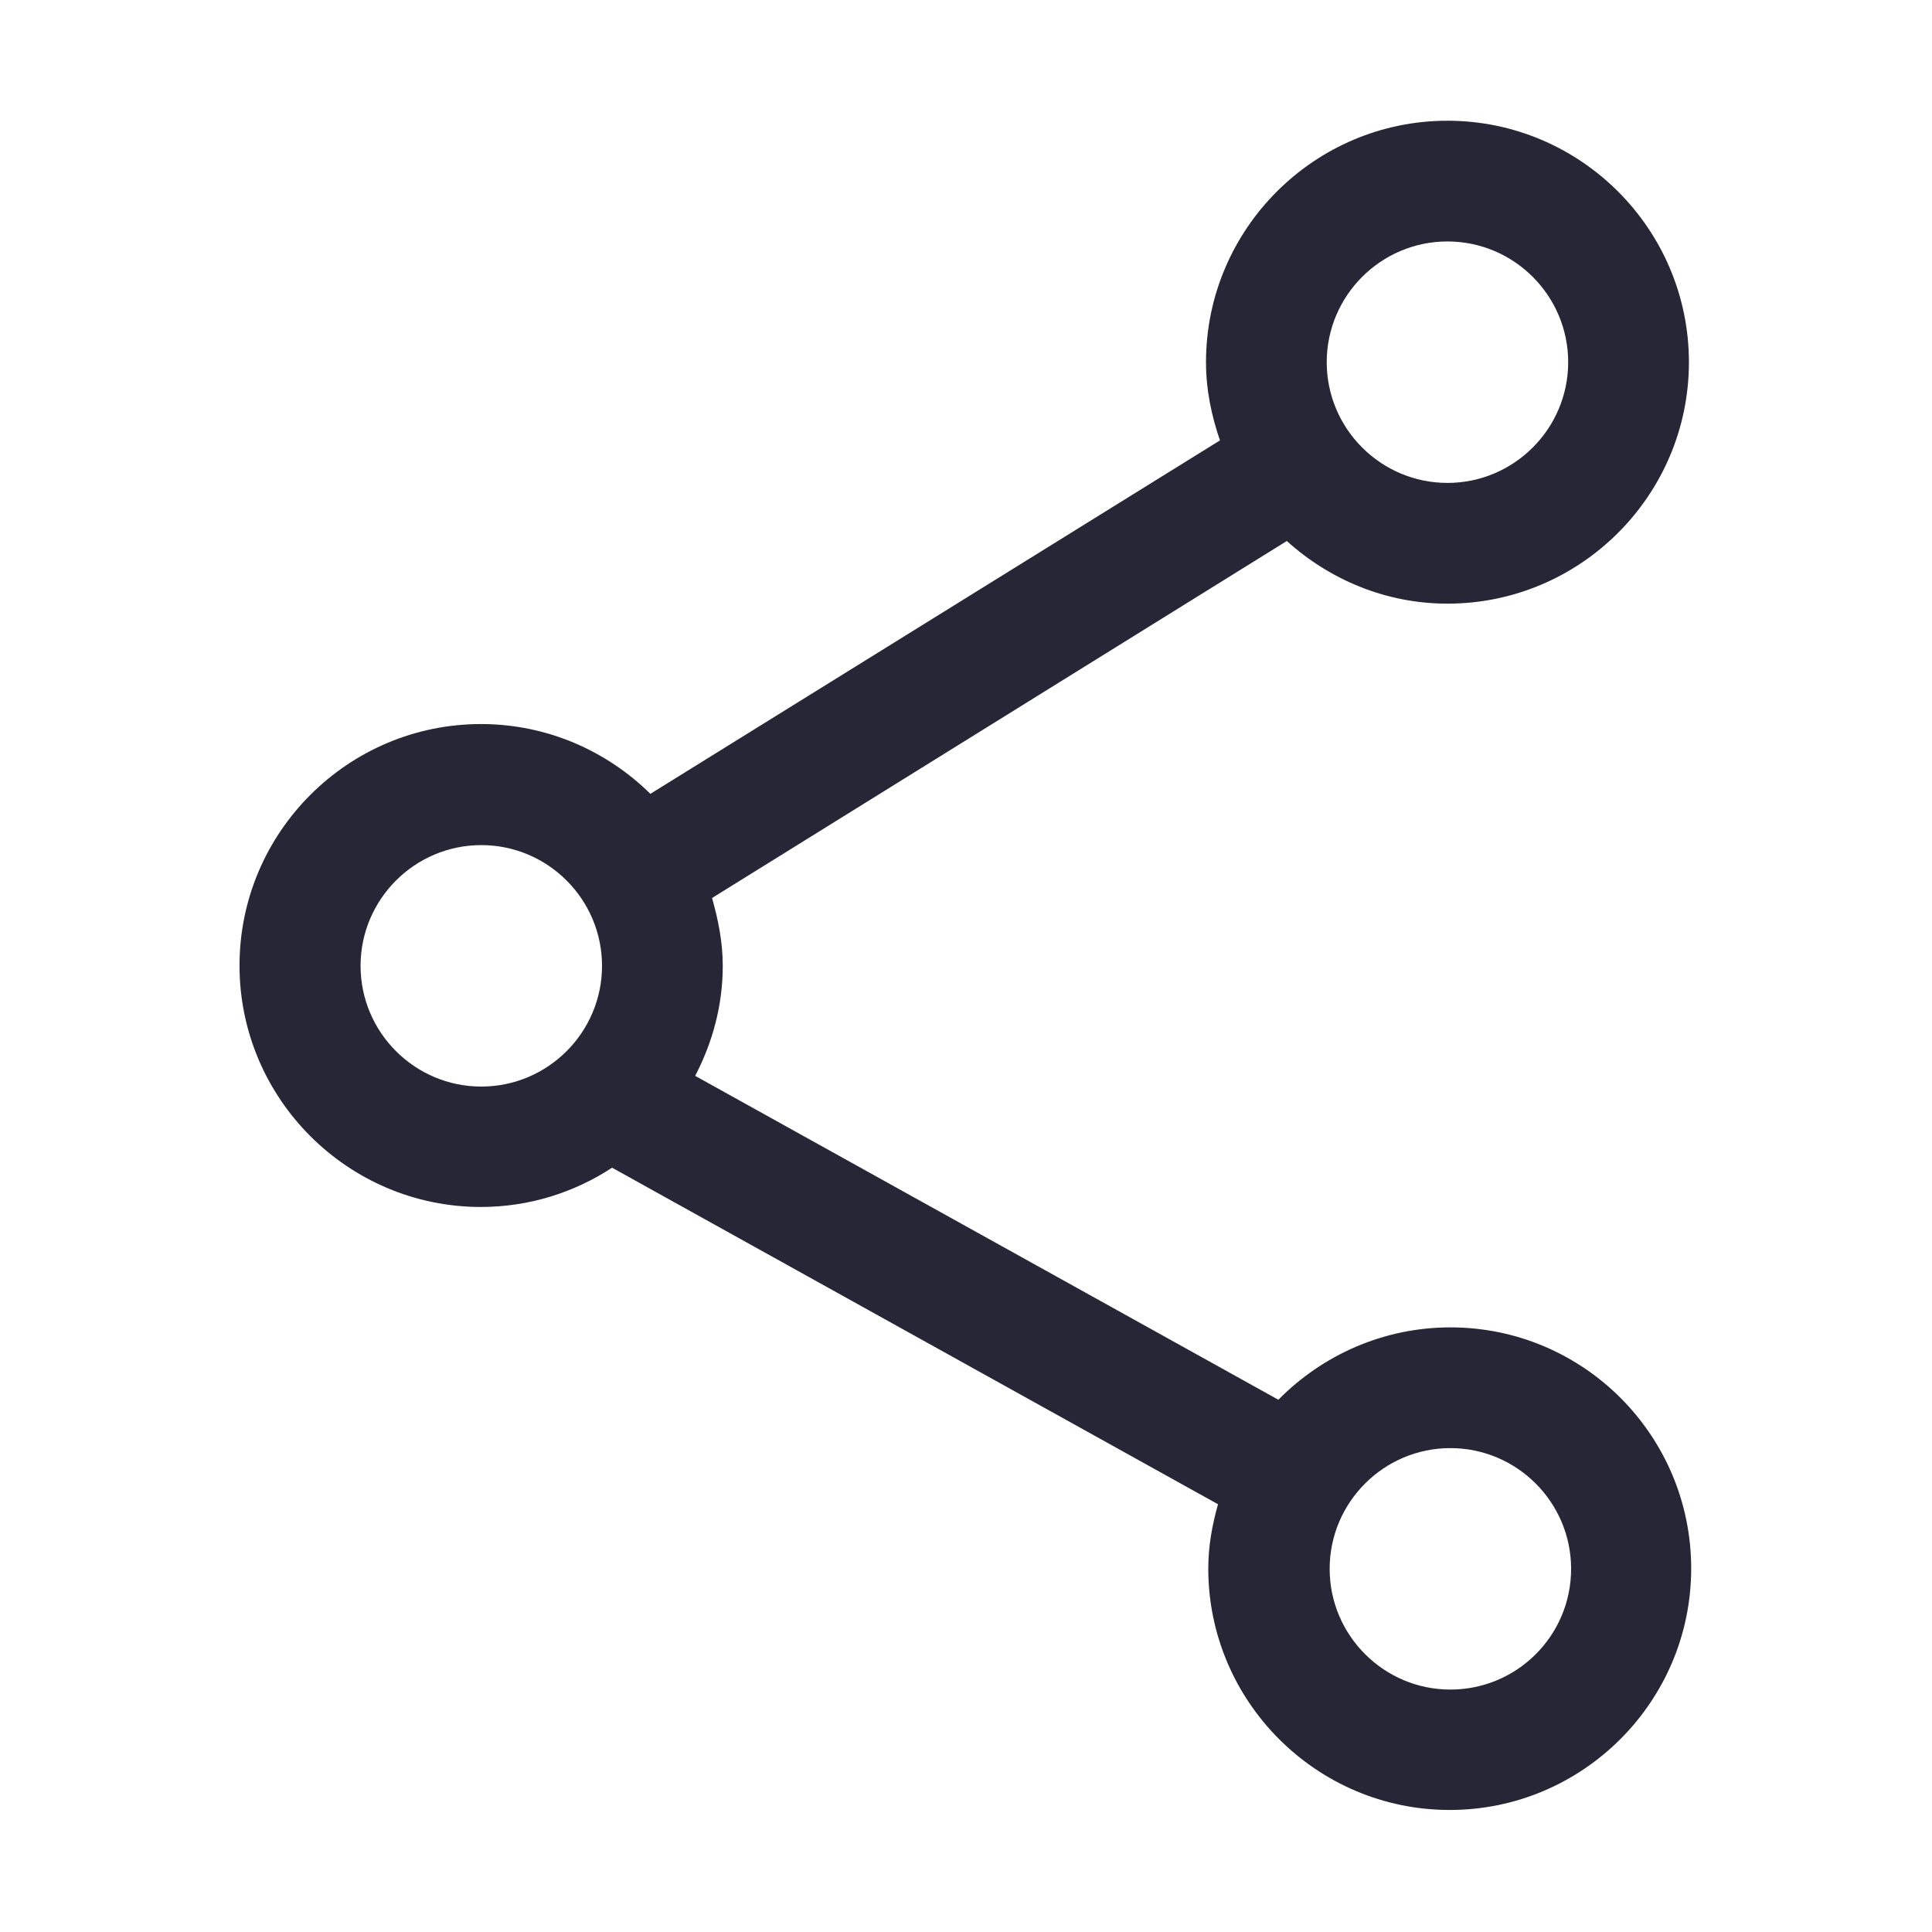
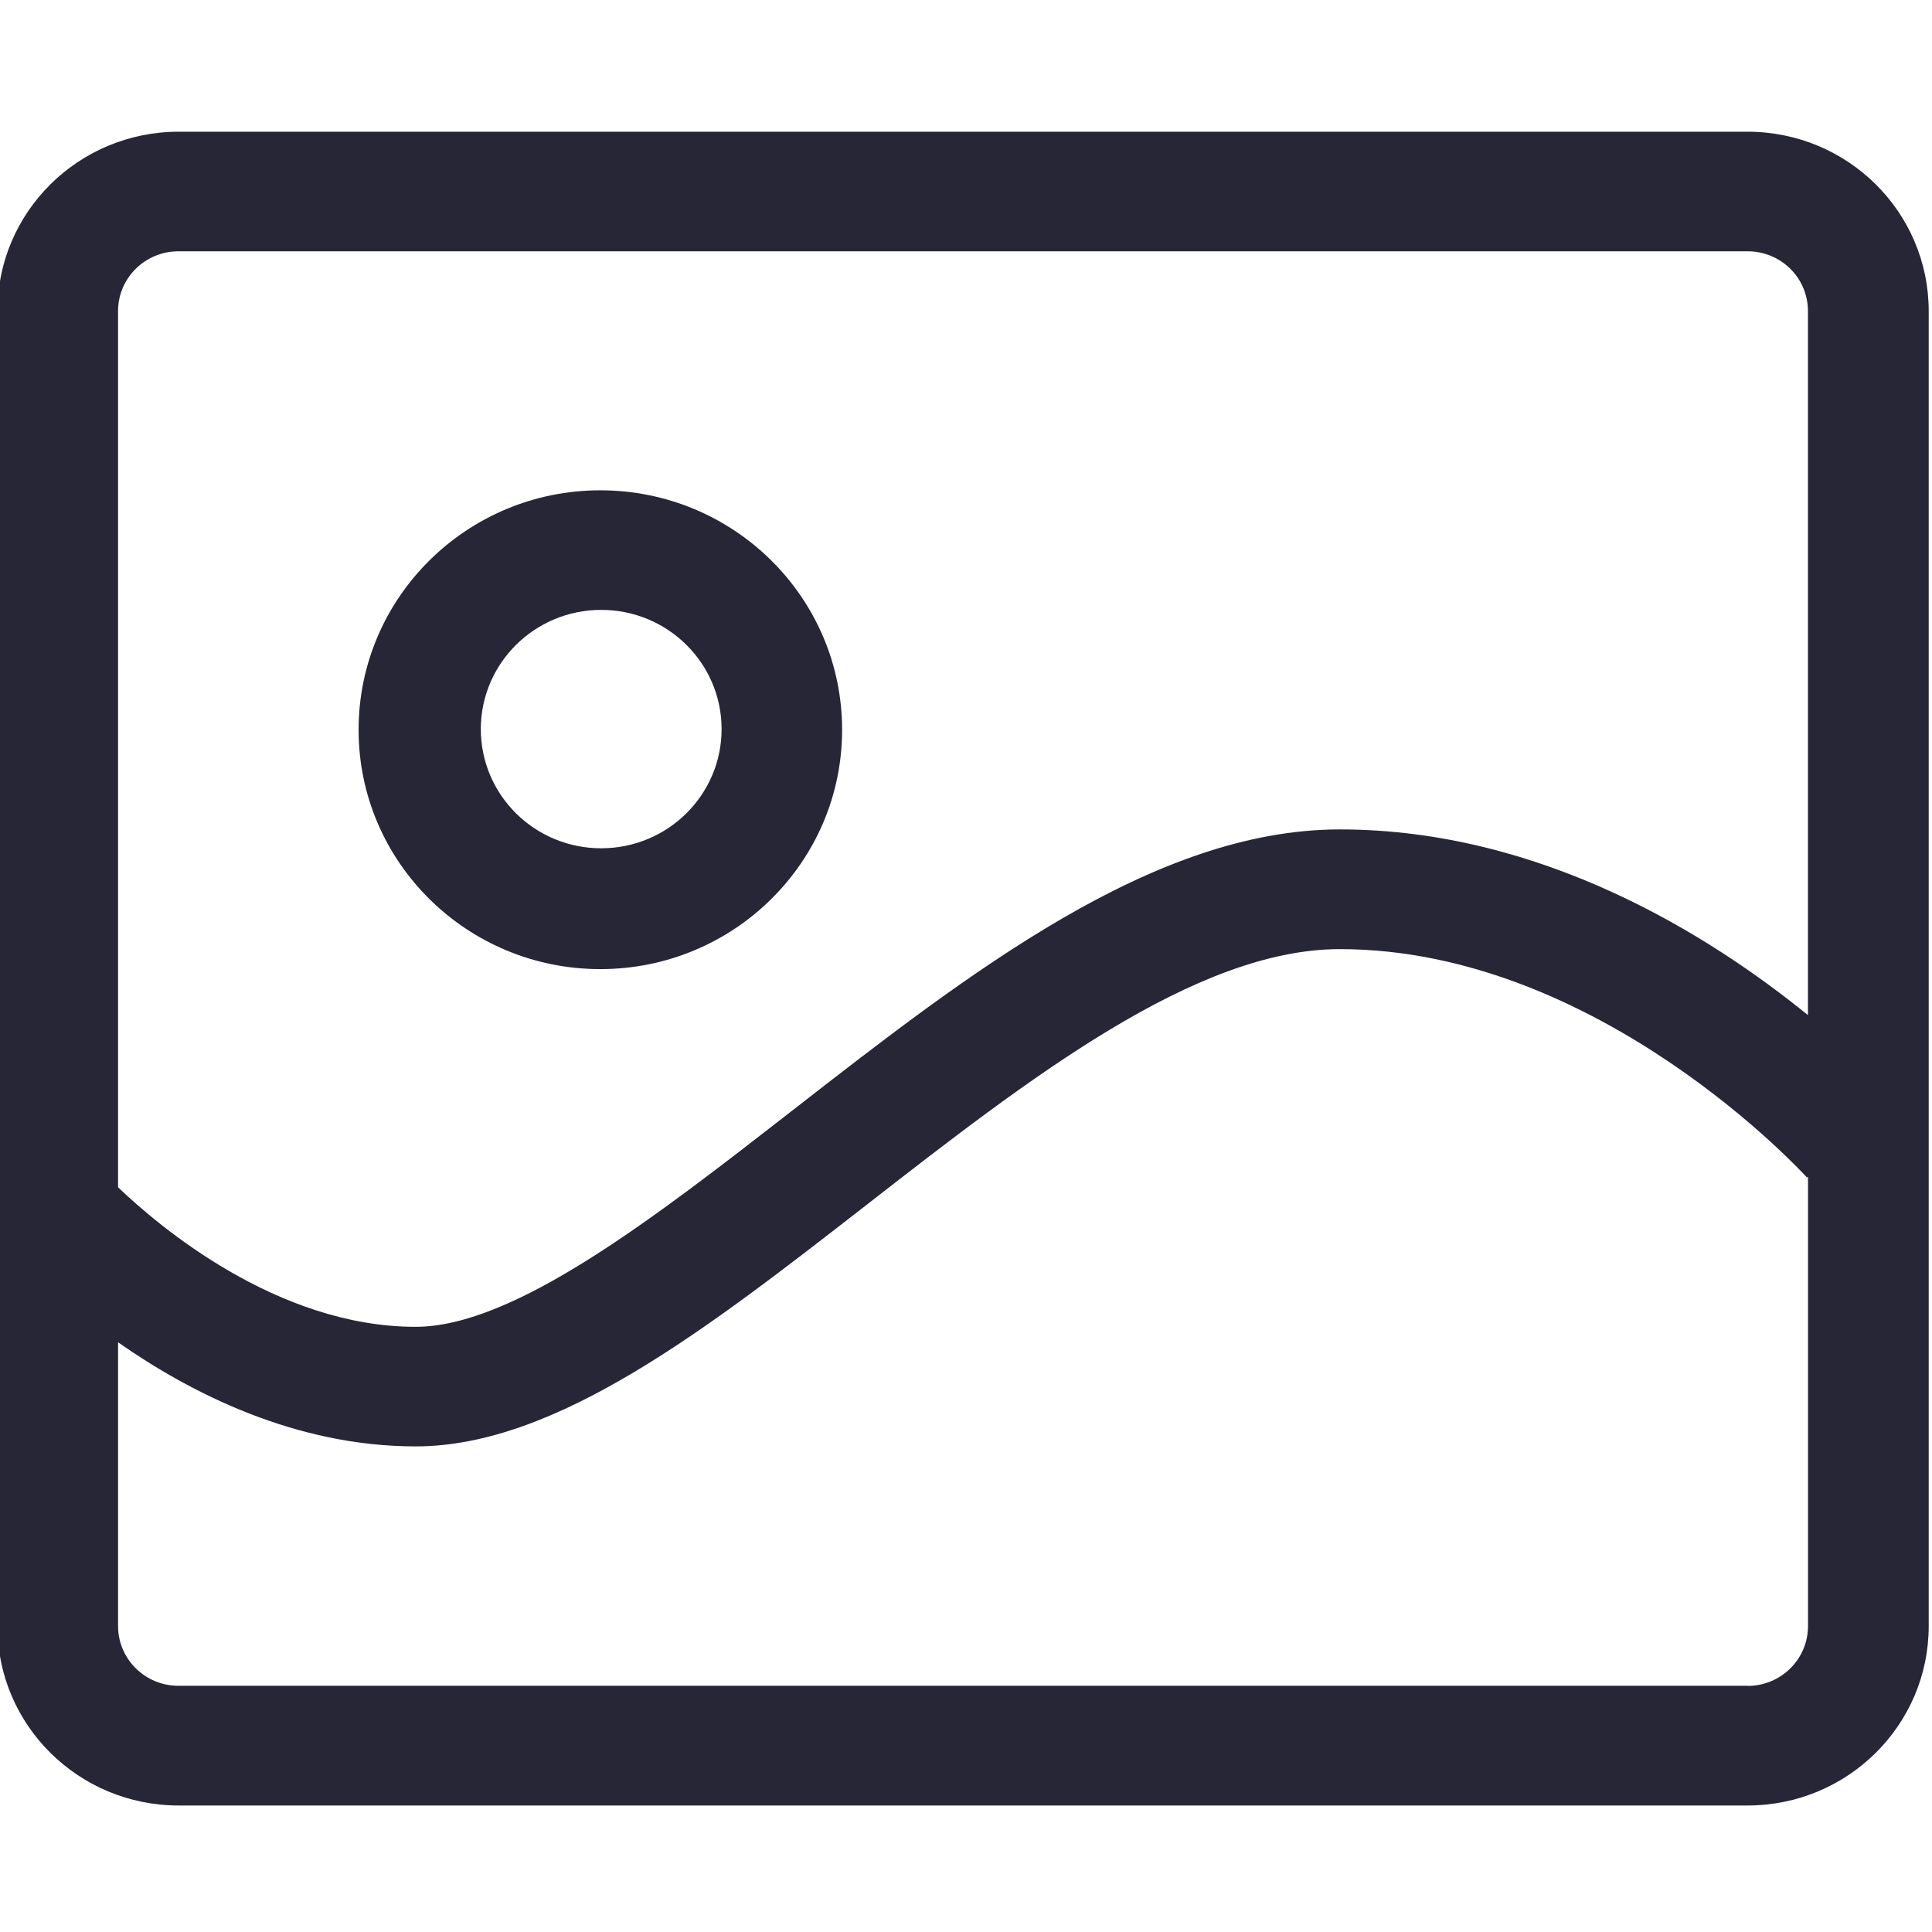
<svg xmlns="http://www.w3.org/2000/svg" version="1.1" width="200" height="200" viewBox="0 0 200 200">
  <defs>
    <style type="text/css">
@font-face {
  font-family: "ifont";
  src: url("//at.alicdn.com/t/font_1442373896_4754455.eot?#iefix") format("embedded-opentype"), url("//at.alicdn.com/t/font_1442373896_4754455.woff") format("woff"), url("//at.alicdn.com/t/font_1442373896_4754455.ttf") format("truetype"), url("//at.alicdn.com/t/font_1442373896_4754455.svg#ifont") format("svg");
}

</style>
  </defs>
  <g class="transform-group">
    <g transform="scale(0.1953125, 0.1953125)">
-       <path d="M768.731 703.538c-35.607 0-67.946 14.793-91.167 38.359l-309.109-171.67c9.117-17.545 14.621-37.155 14.621-58.313 0-12.557-2.408-24.426-5.676-35.951l304.637-189.216c22.706 20.47 52.464 33.199 85.147 33.199 70.526 0 127.978-57.453 127.978-127.978S837.709 63.989 767.183 63.989s-127.978 57.453-127.978 127.978c0 14.621 2.924 28.382 7.397 41.455L344.716 420.747c-23.05-22.706-54.7-36.983-89.791-36.983-70.526 0-127.978 57.453-127.978 127.978s57.453 127.978 127.978 127.978c25.63 0 49.54-7.741 69.494-20.814l321.15 178.379c-3.096 11.009-5.16 22.19-5.16 34.059 0 70.526 57.453 127.978 127.978 127.978s127.978-57.453 127.978-127.978S839.257 703.538 768.731 703.538zM767.183 127.978c35.263 0 63.989 28.726 63.989 63.989s-28.726 63.989-63.989 63.989-63.989-28.726-63.989-63.989S731.92 127.978 767.183 127.978zM191.108 511.914c0-35.263 28.726-63.989 63.989-63.989s63.989 28.726 63.989 63.989-28.726 63.989-63.989 63.989S191.108 547.177 191.108 511.914zM768.731 895.505c-35.263 0-63.989-28.726-63.989-63.989s28.726-63.989 63.989-63.989 63.989 28.726 63.989 63.989C832.72 866.951 803.994 895.505 768.731 895.505z" fill="#272636" />
+       <path d="M926.224 69.814h-831.557c-53.047 0-96.031 42.585-96.031 95.099v696.938c0 52.513 42.985 95.099 96.031 95.099h831.558c53.049 0 96.031-42.585 96.031-95.099v-696.938c-0.001-52.58-42.985-95.099-96.032-95.099v0 0 0zM94.565 133.193h831.692c17.693 0 31.988 14.128 31.988 31.654v373.19c-51.549-41.913-140.881-98.426-248.109-98.426-98.83 0-196.327 75.904-290.559 149.273-72.207 56.18-146.879 114.358-199.26 114.358-73.505 0-136.383-53.514-157.742-73.972v-464.422c0-17.461 14.329-31.655 31.988-31.655v0 0 0zM926.258 893.506h-831.692c-17.66 0-31.988-14.195-31.988-31.655v-150.412c38.353 26.855 93.831 55.18 157.742 55.18 74.506 0 154.31-62.177 238.812-127.886 85.702-66.708 174.303-135.678 251.007-135.678 137.45 0 246.508 119.885 247.642 121.083l0.5-0.467v238.179c0 17.526-14.329 31.722-32.021 31.722v0 0-0.066zM318.182 513.649c70.773 0 128.153-56.778 128.153-126.818 0-70.108-57.378-126.954-128.153-126.954-70.74 0-128.119 56.846-128.119 126.954 0 70.039 57.379 126.818 128.119 126.818v0 0 0zM318.65 323.254c35.22 0 63.809 28.256 63.809 63.177s-28.589 63.177-63.809 63.177c-35.253 0-63.809-28.256-63.809-63.177 0-34.853 28.589-63.177 63.809-63.177v0 0 0zM318.65 323.254z" fill="#272636" />
    </g>
  </g>
</svg>
